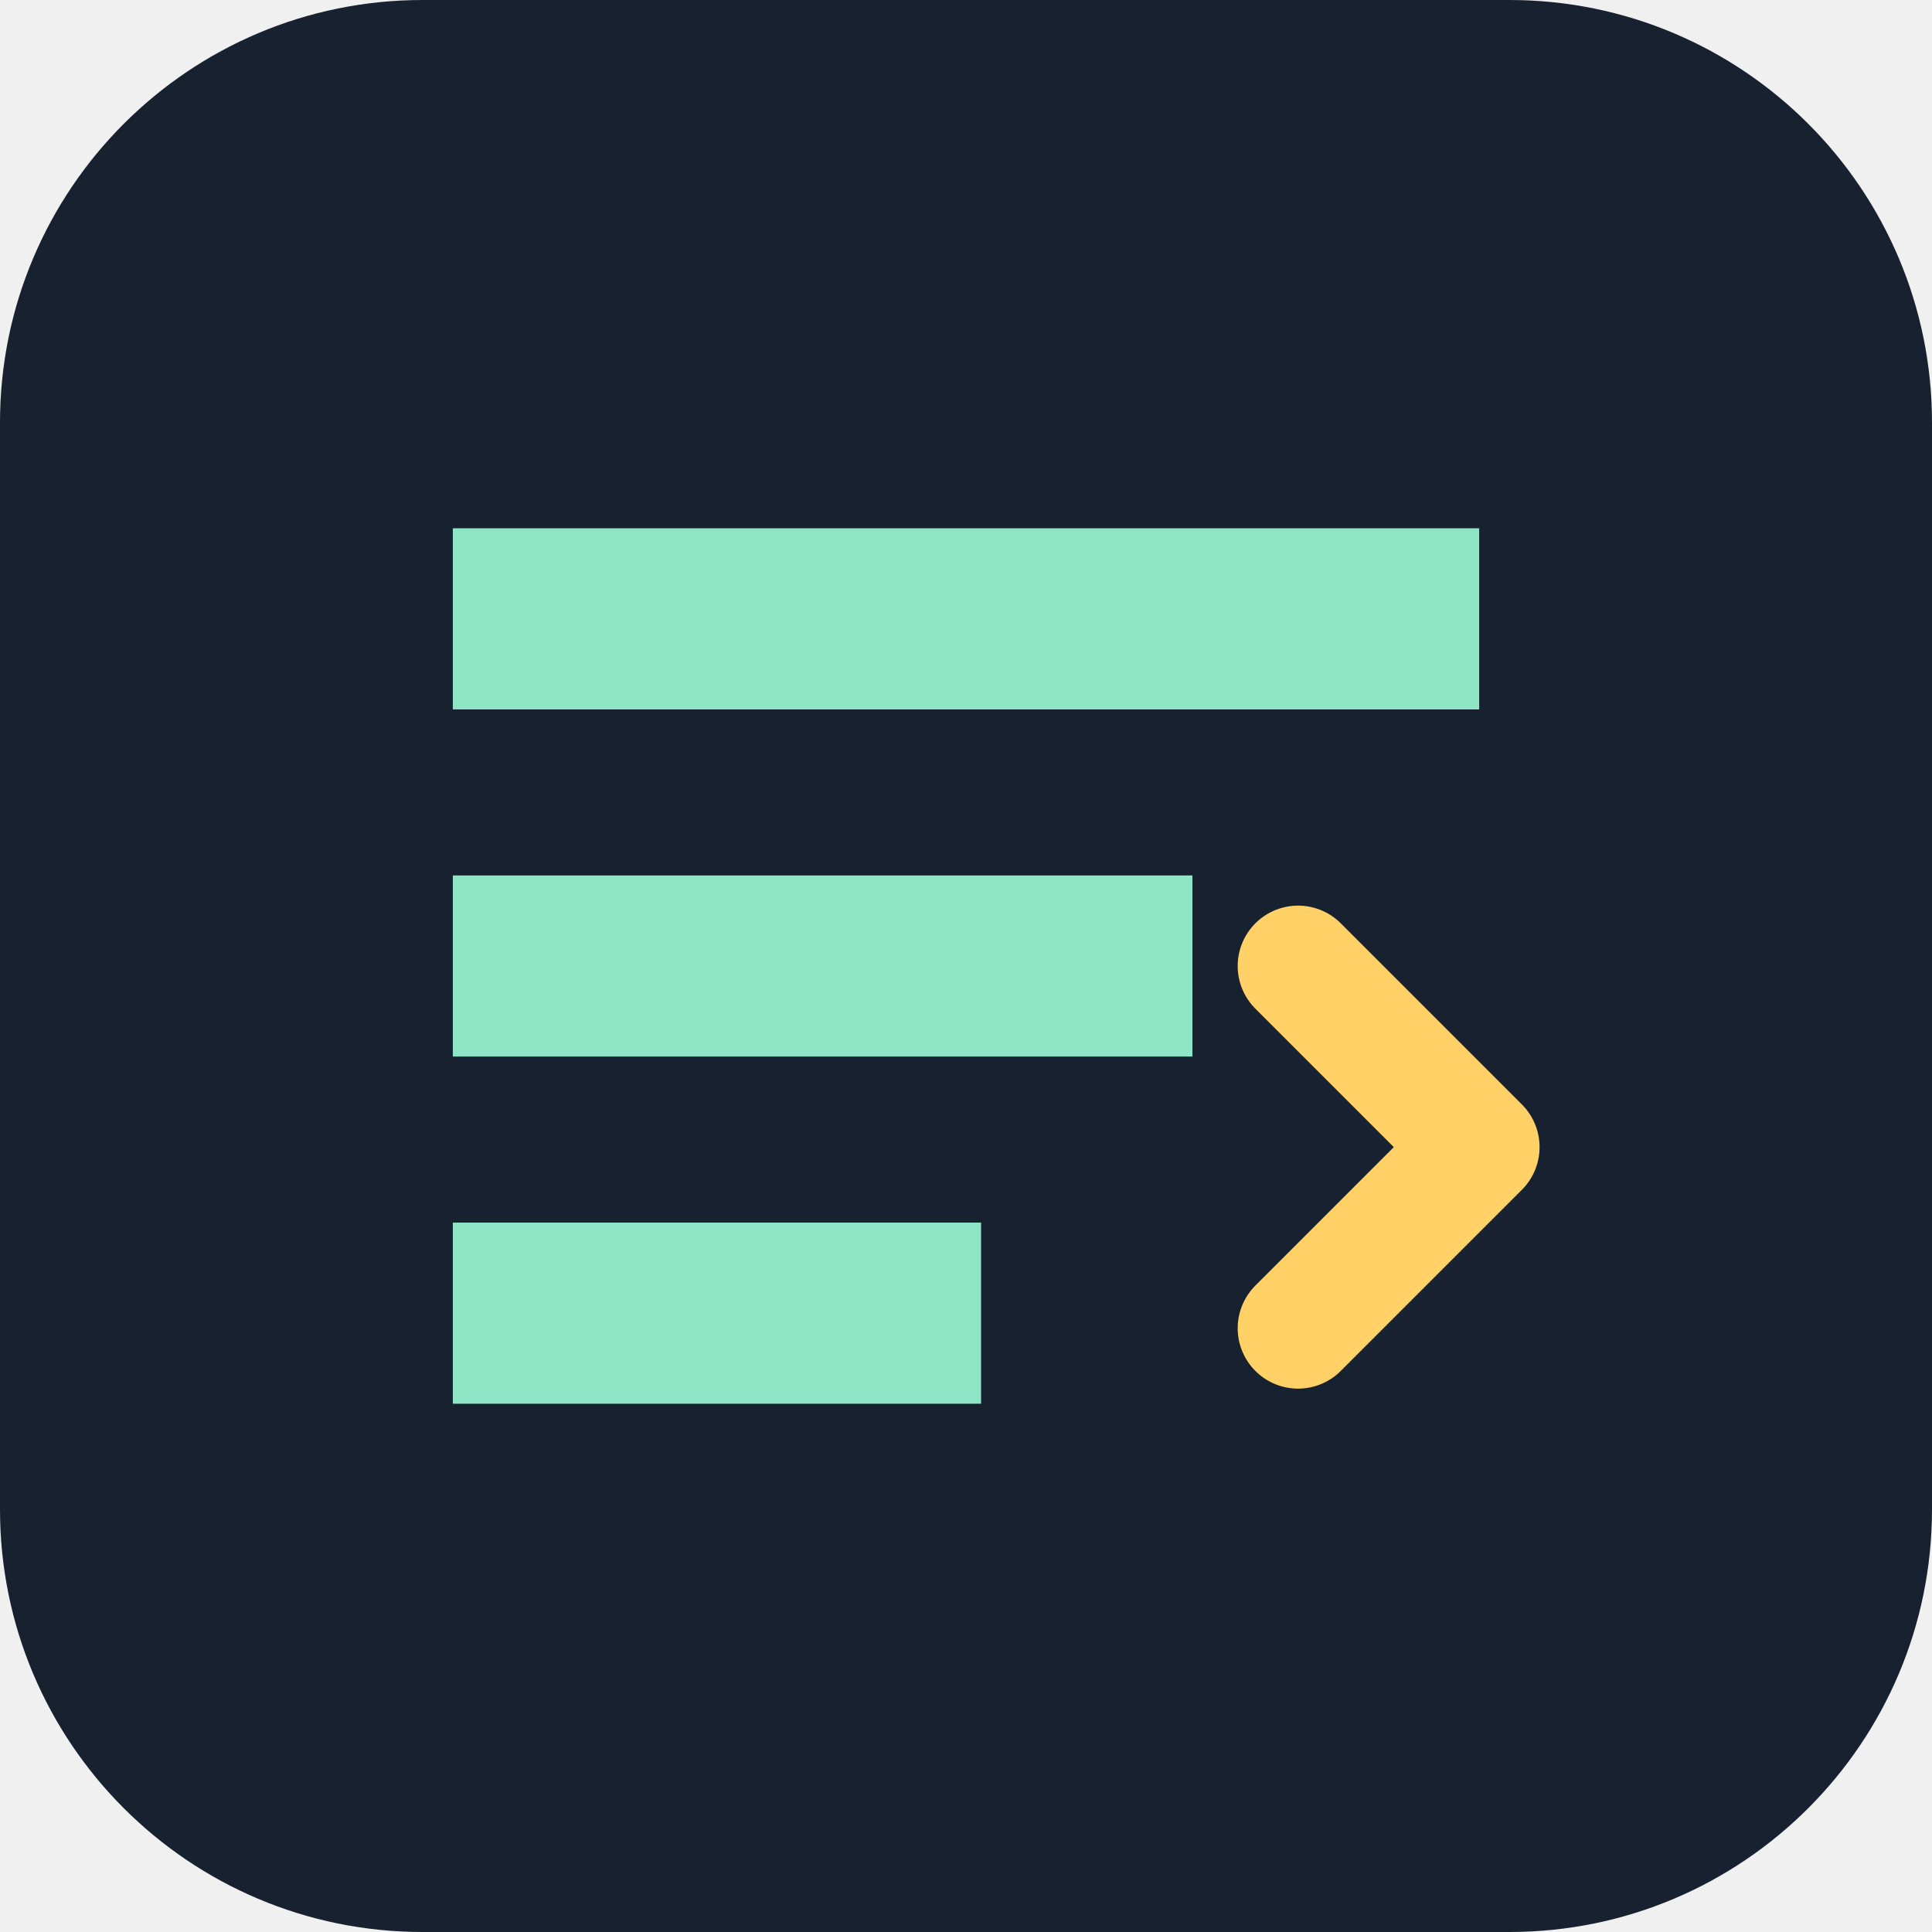
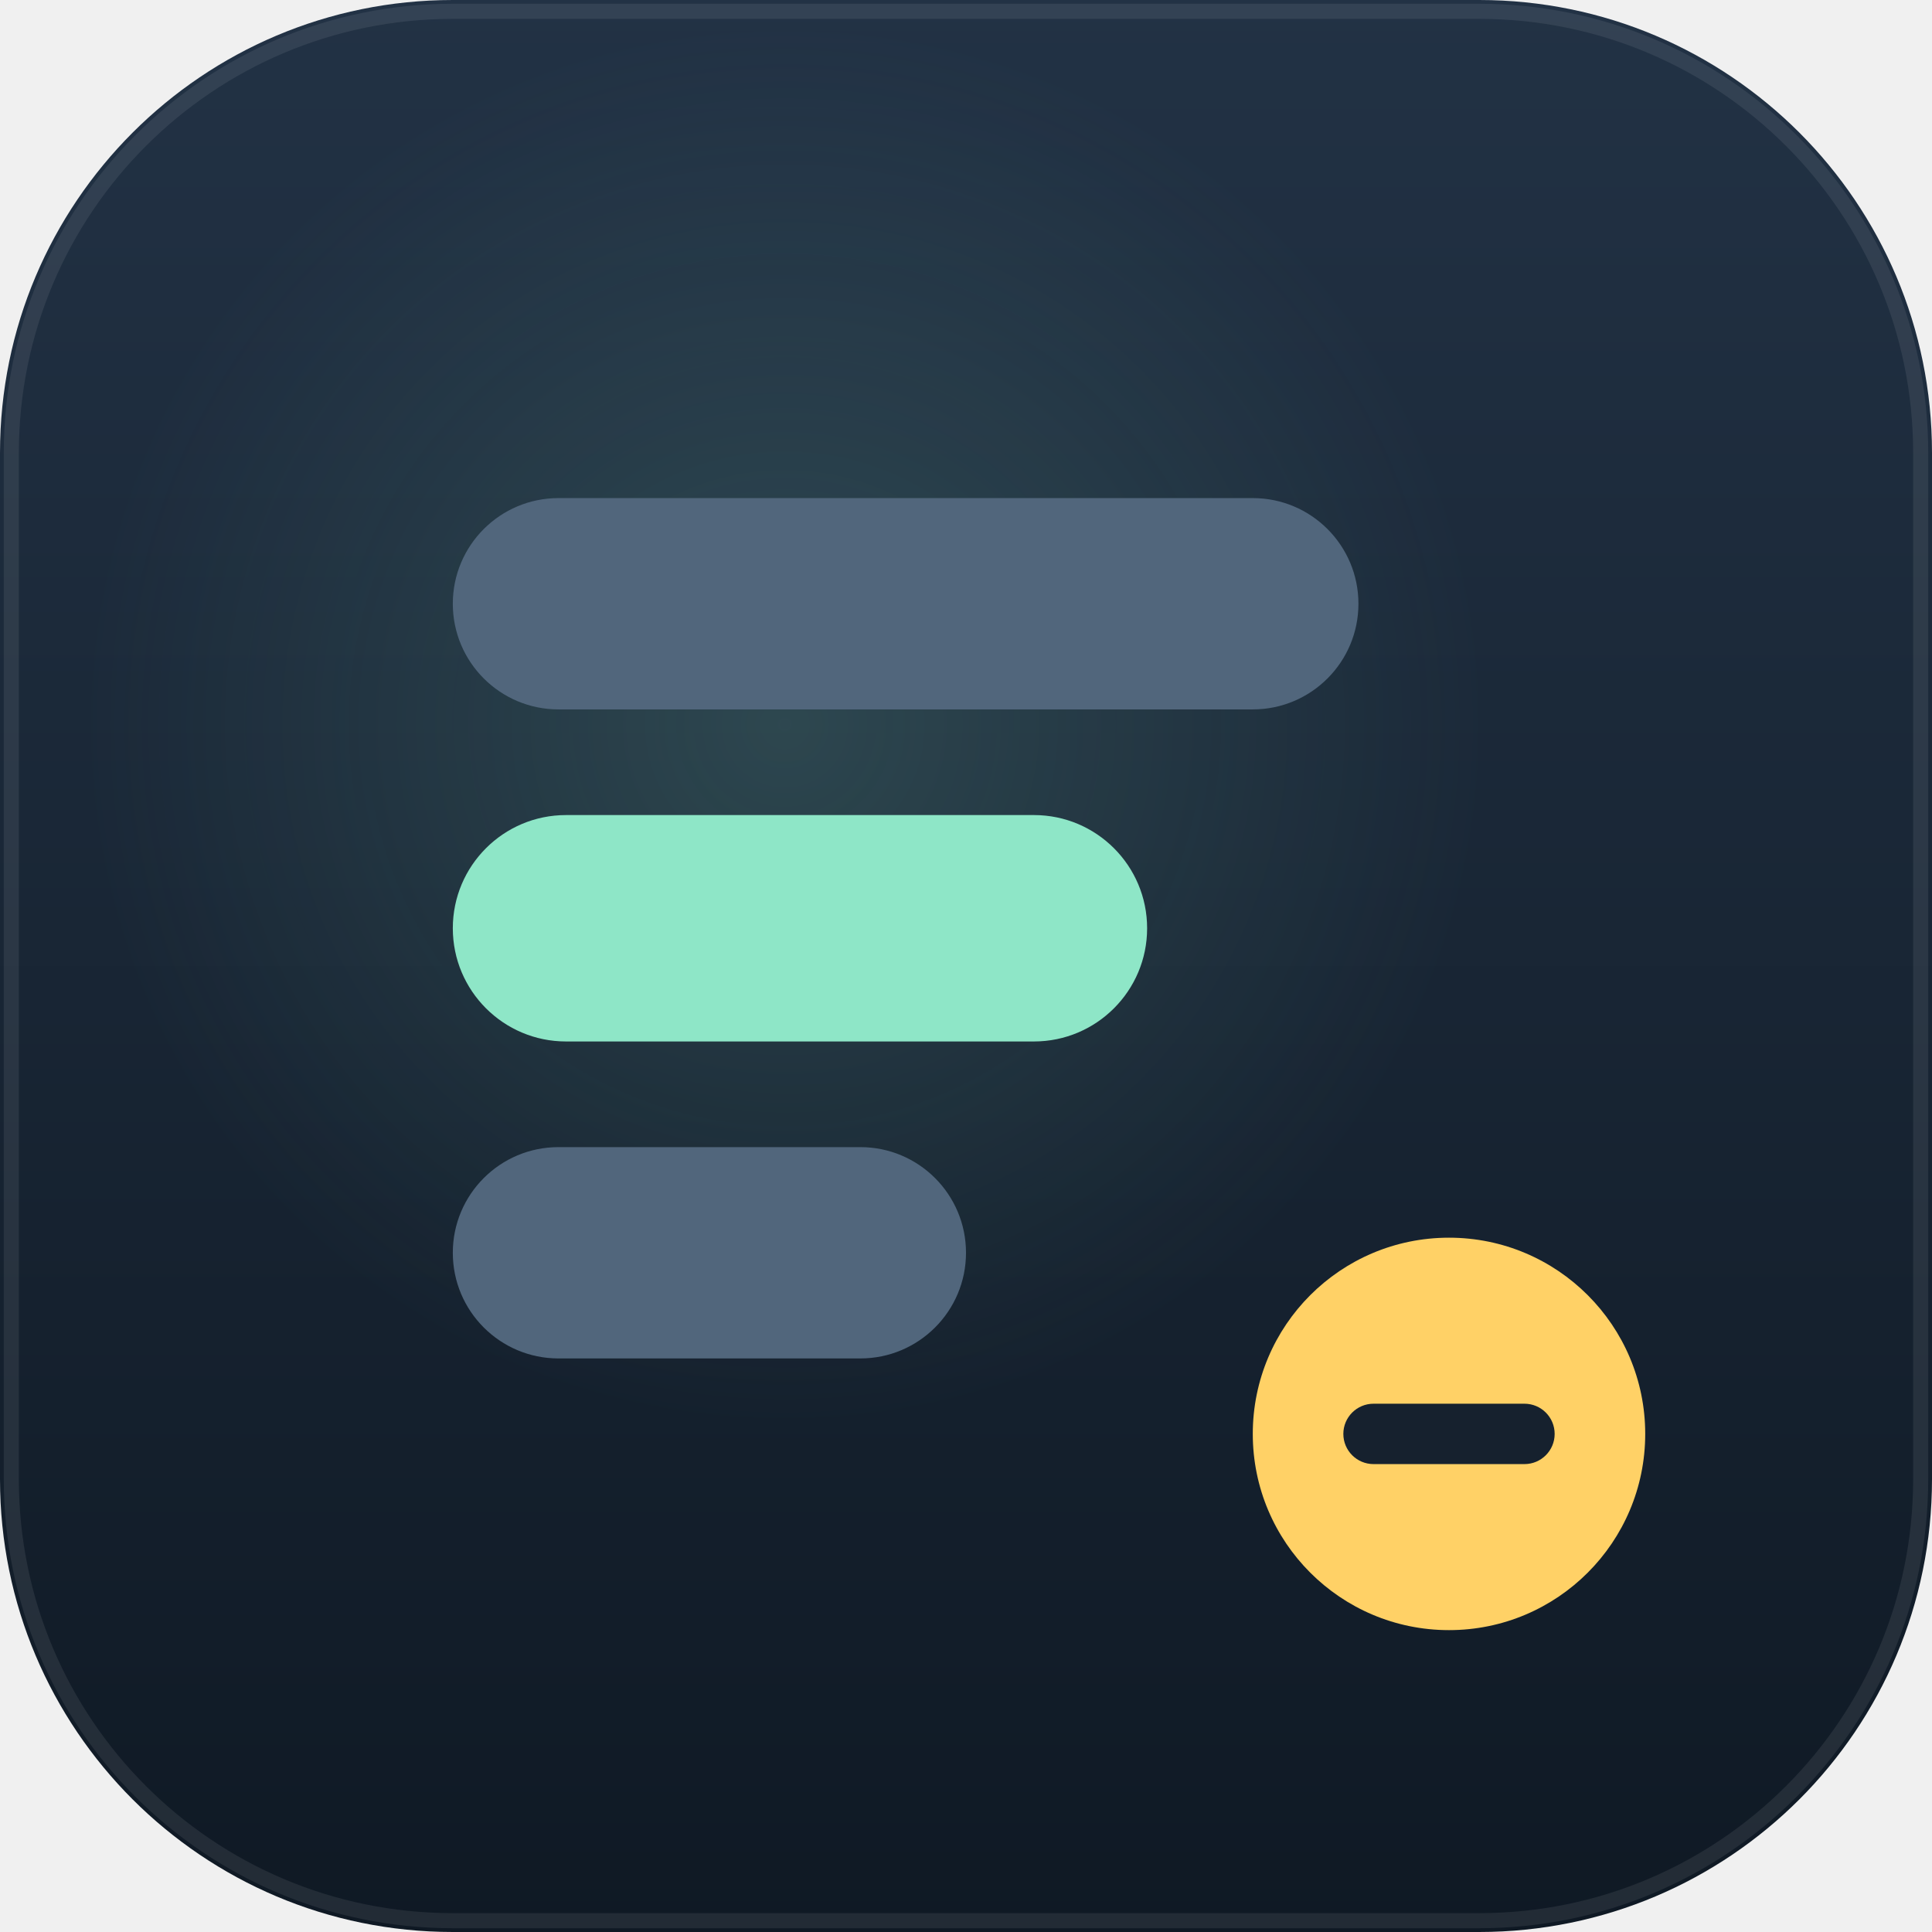
<svg xmlns="http://www.w3.org/2000/svg" width="128" height="128" viewBox="0 0 128 128" role="img" aria-label="oh-my-clm">
-   <rect width="128" height="128" rx="28" fill="#18212f" />
-   <path d="M30 35h68v12H30zM30 58h49v12H30zM30 81h35v12H30z" fill="#8ee6c7" />
-   <path d="m86 64 12 12-12 12" fill="none" stroke="#ffd166" stroke-width="8" stroke-linecap="round" stroke-linejoin="round" />
+   <defs>
+     <linearGradient id="omc-bg" x1="0" y1="0" x2="0" y2="1">
+       <stop offset="0" stop-color="#223245" />
+       <stop offset="1" stop-color="#0f1924" />
+     </linearGradient>
+     <radialGradient id="omc-glow" cx="0.5" cy="0.5" r="0.5">
+       <stop offset="0" stop-color="#8ee6c7" stop-opacity="0.16" />
+       <stop offset="1" stop-color="#8ee6c7" stop-opacity="0" />
+     </radialGradient>
+   </defs>
+   <rect width="128" height="128" rx="30" fill="url(#omc-bg)" />
+   <rect x="0.75" y="0.75" width="126.5" height="126.5" rx="29.25" fill="none" stroke="#ffffff" stroke-opacity="0.08" />
+   <circle cx="52" cy="48" r="46" fill="url(#omc-glow)" />
+   <rect x="30" y="33" width="60" height="14" rx="7" fill="#51667c" />
+   <rect x="30" y="54" width="46" height="15" rx="7.5" fill="#8ee6c7" />
+   <rect x="30" y="76" width="34" height="14" rx="7" fill="#51667c" />
+   <circle cx="96" cy="95" r="13" fill="#ffd166" />
+   <rect x="89" y="93" width="14" height="4" rx="2" fill="#16212e" />
</svg>
